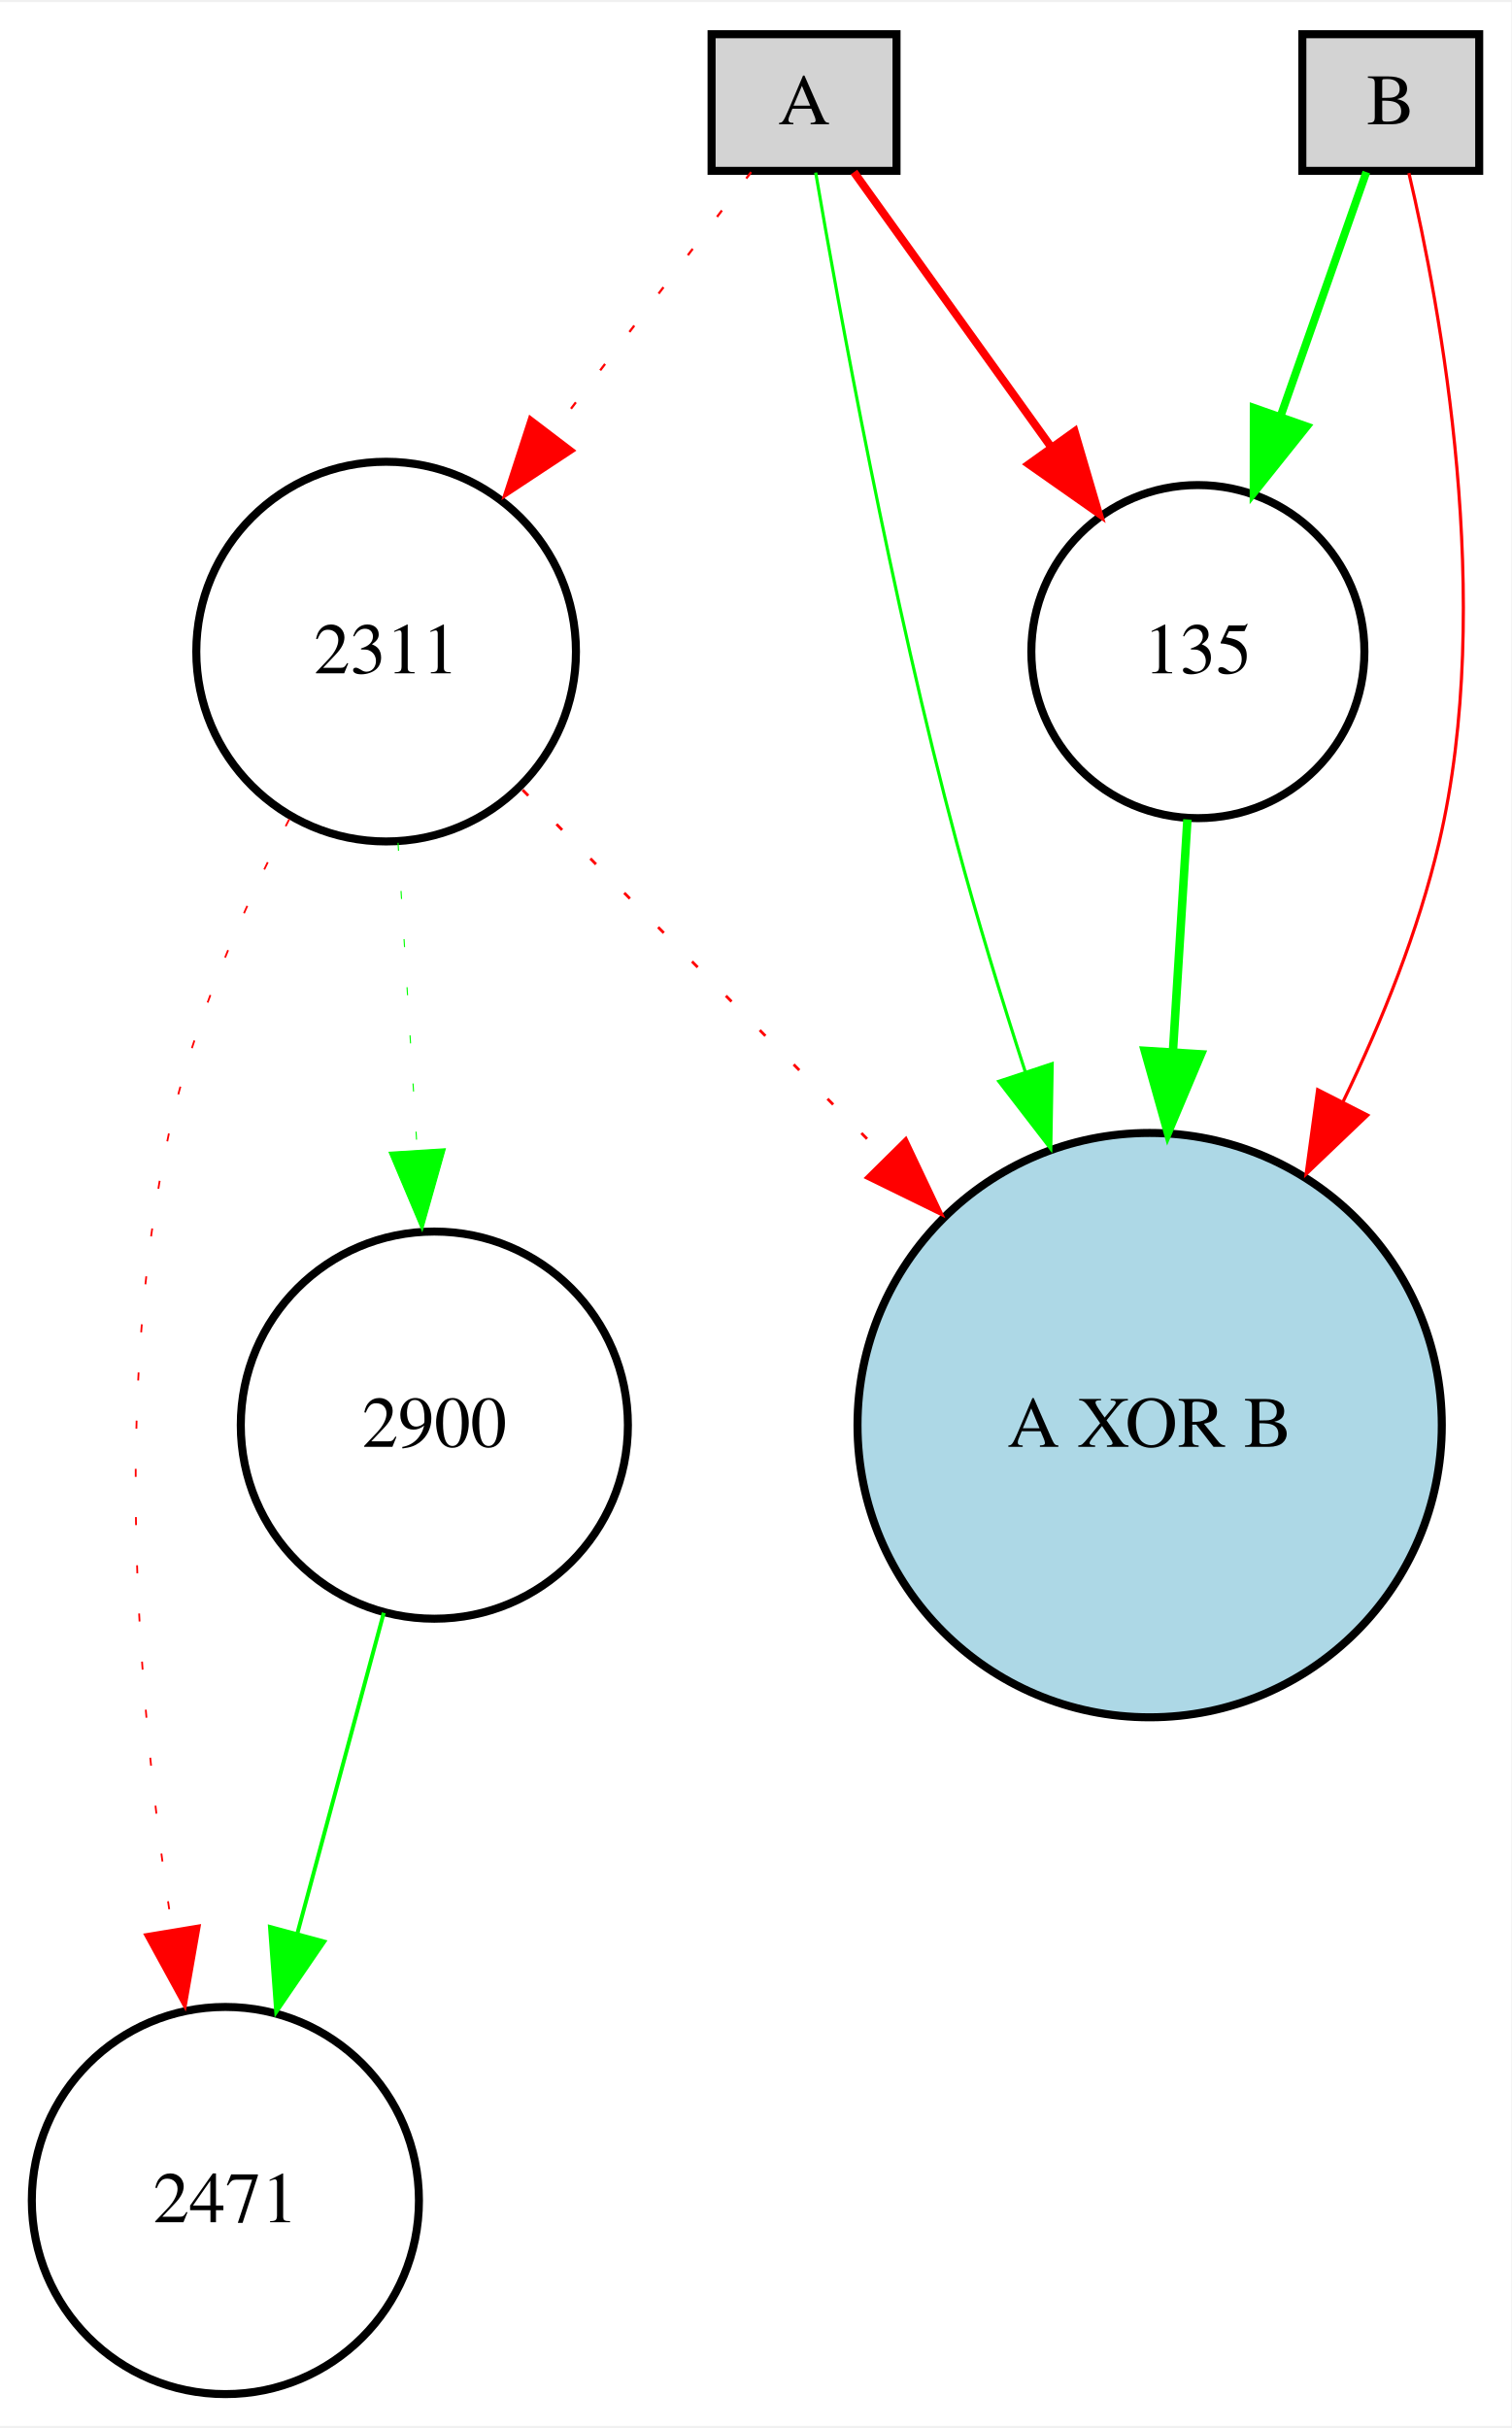
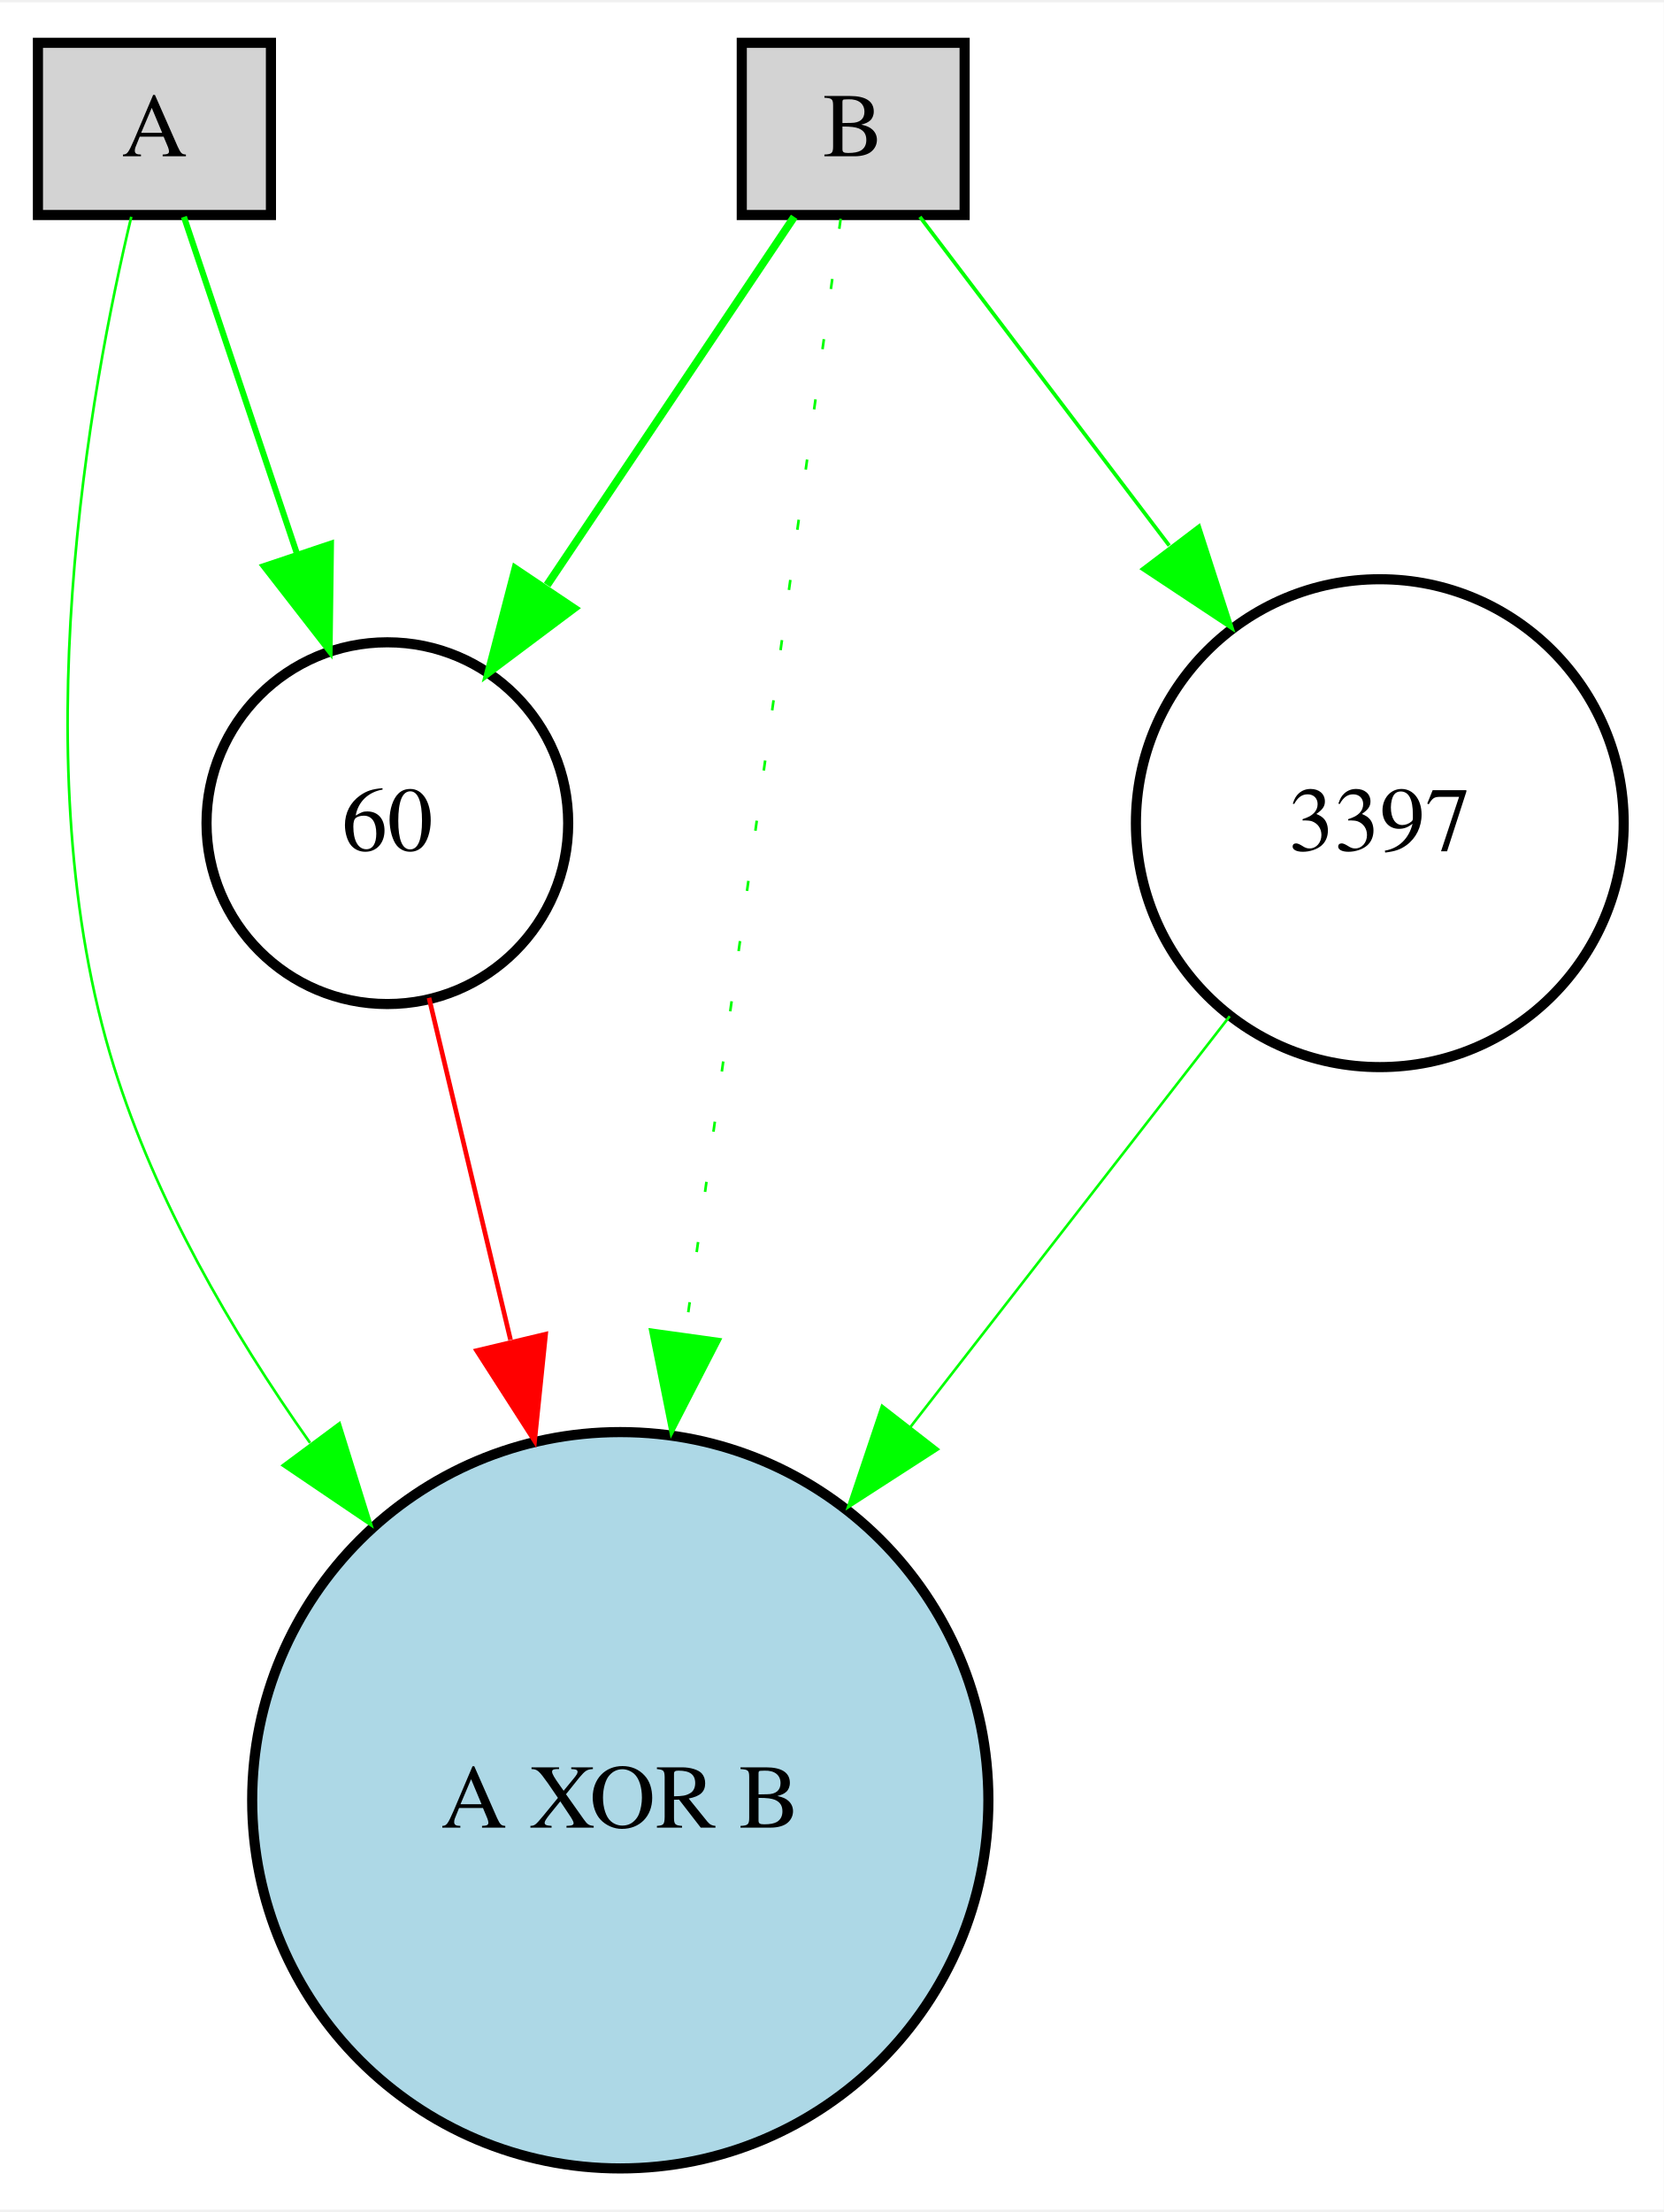
- <svg xmlns="http://www.w3.org/2000/svg" width="188pt" height="302pt" viewBox="0.00 0.00 188.04 301.55">
-   <g id="graph0" class="graph" transform="scale(1 1) rotate(0) translate(4 297.5497)">
-     <polygon fill="#ffffff" stroke="transparent" points="-4,4 -4,-297.55 184.043,-297.55 184.043,4 -4,4" />
+ <svg xmlns="http://www.w3.org/2000/svg" width="164pt" height="218pt" viewBox="0.00 0.00 164.29 217.93">
+   <g id="graph0" class="graph" transform="scale(1 1) rotate(0) translate(4 213.9325)">
+     <polygon fill="#ffffff" stroke="transparent" points="-4,4 -4,-213.933 160.291,-213.933 160.291,4 -4,4" />
    <g id="node1" class="node">
-       <polygon fill="#d3d3d3" stroke="#000000" points="107.547,-293.55 84.536,-293.55 84.536,-276.55 107.547,-276.55 107.547,-293.55" />
-       <text text-anchor="middle" x="96.042" y="-282.35" font-family="Times,serif" font-size="9.00" fill="#000000">A</text>
+       <polygon fill="#d3d3d3" stroke="#000000" points="22.755,-209.933 -.255,-209.933 -.255,-192.933 22.755,-192.933 22.755,-209.933" />
+       <text text-anchor="middle" x="11.25" y="-198.732" font-family="Times,serif" font-size="9.00" fill="#000000">A</text>
    </g>
    <g id="node3" class="node">
-       <ellipse fill="#add8e6" stroke="#000000" cx="139.042" cy="-120.508" rx="36.349" ry="36.349" />
-       <text text-anchor="middle" x="139.042" y="-117.808" font-family="Times,serif" font-size="9.00" fill="#000000">A XOR B</text>
+       <ellipse fill="#add8e6" stroke="#000000" cx="57.25" cy="-36.425" rx="36.349" ry="36.349" />
+       <text text-anchor="middle" x="57.25" y="-33.725" font-family="Times,serif" font-size="9.00" fill="#000000">A XOR B</text>
+     </g>
+     <g id="edge7" class="edge">
+       <path fill="none" stroke="#00ff00" stroke-width=".261" d="M8.964,-192.757C4.976,-176.062 -1.989,-138.494 7.25,-108.849 11.343,-95.714 18.744,-82.859 26.617,-71.711" />
+       <polygon fill="#00ff00" stroke="#00ff00" stroke-width=".261" points="29.531,-73.658 32.684,-63.544 23.912,-69.484 29.531,-73.658" />
+     </g>
+     <g id="node4" class="node">
+       <ellipse fill="#ffffff" stroke="#000000" cx="34.25" cy="-132.891" rx="17.857" ry="17.857" />
+       <text text-anchor="middle" x="34.25" y="-130.191" font-family="Times,serif" font-size="9.00" fill="#000000">60</text>
+     </g>
+     <g id="edge1" class="edge">
+       <path fill="none" stroke="#00ff00" stroke-width=".599" d="M14.163,-192.752C16.977,-184.365 21.385,-171.228 25.356,-159.396" />
+       <polygon fill="#00ff00" stroke="#00ff00" stroke-width=".599" points="28.68,-160.49 28.544,-149.896 22.044,-158.263 28.68,-160.49" />
+     </g>
+     <g id="node2" class="node">
+       <polygon fill="#d3d3d3" stroke="#000000" points="91.253,-209.933 69.247,-209.933 69.247,-192.933 91.253,-192.933 91.253,-209.933" />
+       <text text-anchor="middle" x="80.25" y="-198.732" font-family="Times,serif" font-size="9.00" fill="#000000">B</text>
    </g>
    <g id="edge4" class="edge">
-       <path fill="none" stroke="#00ff00" stroke-width=".391" d="M97.49,-276.335C100.298,-259.891 106.93,-223.217 115.042,-192.933 117.534,-183.626 120.548,-173.762 123.585,-164.407" />
-       <polygon fill="#00ff00" stroke="#00ff00" stroke-width=".391" points="126.916,-165.482 126.738,-154.889 120.271,-163.281 126.916,-165.482" />
+       <path fill="none" stroke="#00ff00" stroke-width=".259" stroke-dasharray="1,5" d="M79.013,-192.561C76.169,-172.16 69,-120.724 63.662,-82.429" />
+       <polygon fill="#00ff00" stroke="#00ff00" stroke-width=".259" points="67.126,-81.93 62.279,-72.509 60.194,-82.896 67.126,-81.93" />
+     </g>
+     <g id="edge3" class="edge">
+       <path fill="none" stroke="#00ff00" stroke-width=".771" d="M74.424,-192.752C68.315,-183.65 58.452,-168.953 50.027,-156.4" />
+       <polygon fill="#00ff00" stroke="#00ff00" stroke-width=".771" points="52.7,-154.102 44.221,-147.749 46.888,-158.003 52.7,-154.102" />
    </g>
    <g id="node5" class="node">
-       <ellipse fill="#ffffff" stroke="#000000" cx="44.042" cy="-216.741" rx="23.619" ry="23.619" />
-       <text text-anchor="middle" x="44.042" y="-214.041" font-family="Times,serif" font-size="9.00" fill="#000000">2311</text>
+       <ellipse fill="#ffffff" stroke="#000000" cx="132.25" cy="-132.891" rx="24.083" ry="24.083" />
+       <text text-anchor="middle" x="132.25" y="-130.191" font-family="Times,serif" font-size="9.00" fill="#000000">3397</text>
    </g>
    <g id="edge5" class="edge">
-       <path fill="none" stroke="#ff0000" stroke-width=".28" stroke-dasharray="1,5" d="M89.456,-276.398C83.254,-268.252 73.629,-255.608 64.833,-244.053" />
-       <polygon fill="#ff0000" stroke="#ff0000" stroke-width=".28" points="67.478,-241.749 58.636,-235.912 61.908,-245.989 67.478,-241.749" />
+       <path fill="none" stroke="#00ff00" stroke-width=".368" d="M86.836,-192.752C93.037,-184.577 102.662,-171.89 111.458,-160.296" />
+       <polygon fill="#00ff00" stroke="#00ff00" stroke-width=".368" points="114.4,-162.21 117.656,-152.127 108.823,-157.979 114.4,-162.21" />
    </g>
-     <g id="node6" class="node">
-       <ellipse fill="#ffffff" stroke="#000000" cx="145.042" cy="-216.741" rx="20.72" ry="20.72" />
-       <text text-anchor="middle" x="145.042" y="-214.041" font-family="Times,serif" font-size="9.00" fill="#000000">135</text>
-     </g>
-     <g id="edge3" class="edge">
-       <path fill="none" stroke="#ff0000" stroke-width="1" d="M102.248,-276.398C108.381,-267.847 118.07,-254.341 126.678,-242.341" />
-       <polygon fill="#ff0000" stroke="#ff0000" stroke-width="1" points="129.704,-244.127 132.689,-233.962 124.016,-240.047 129.704,-244.127" />
-     </g>
-     <g id="node2" class="node">
-       <polygon fill="#d3d3d3" stroke="#000000" points="180.045,-293.55 158.039,-293.55 158.039,-276.55 180.045,-276.55 180.045,-293.55" />
-       <text text-anchor="middle" x="169.042" y="-282.35" font-family="Times,serif" font-size="9.00" fill="#000000">B</text>
-     </g>
-     <g id="edge7" class="edge">
-       <path fill="none" stroke="#ff0000" stroke-width=".396" d="M171.298,-276.273C175.184,-259.726 182.076,-222.888 175.042,-192.933 172.486,-182.048 168.037,-170.928 163.12,-160.772" />
-       <polygon fill="#ff0000" stroke="#ff0000" stroke-width=".396" points="166.179,-159.065 158.514,-151.75 159.944,-162.248 166.179,-159.065" />
-     </g>
-     <g id="edge1" class="edge">
-       <path fill="none" stroke="#00ff00" stroke-width=".985" d="M166.002,-276.398C163.317,-268.757 159.243,-257.159 155.397,-246.215" />
-       <polygon fill="#00ff00" stroke="#00ff00" stroke-width=".985" points="158.594,-244.755 151.977,-236.48 151.99,-247.075 158.594,-244.755" />
-     </g>
-     <g id="node4" class="node">
-       <ellipse fill="#ffffff" stroke="#000000" cx="24.042" cy="-24.042" rx="24.083" ry="24.083" />
-       <text text-anchor="middle" x="24.042" y="-21.342" font-family="Times,serif" font-size="9.00" fill="#000000">2471</text>
+     <g id="edge2" class="edge">
+       <path fill="none" stroke="#ff0000" stroke-width=".459" d="M38.362,-115.645C40.623,-106.161 43.545,-93.905 46.412,-81.88" />
+       <polygon fill="#ff0000" stroke="#ff0000" stroke-width=".459" points="49.877,-82.439 48.791,-71.9 43.068,-80.816 49.877,-82.439" />
    </g>
    <g id="edge6" class="edge">
-       <path fill="none" stroke="#ff0000" stroke-width=".346" stroke-dasharray="1,5" d="M61.026,-199.536C73.501,-186.899 90.846,-169.329 106.014,-153.964" />
-       <polygon fill="#ff0000" stroke="#ff0000" stroke-width=".346" points="108.72,-156.205 113.255,-146.629 103.739,-151.287 108.72,-156.205" />
-     </g>
-     <g id="edge8" class="edge">
-       <path fill="none" stroke="#ff0000" stroke-width=".223" stroke-dasharray="1,5" d="M31.997,-195.904C26.236,-184.74 19.966,-170.52 17.042,-156.933 9.917,-123.834 13.243,-85.081 17.39,-57.995" />
-       <polygon fill="#ff0000" stroke="#ff0000" stroke-width=".223" points="20.886,-58.302 19.062,-47.865 13.98,-57.162 20.886,-58.302" />
-     </g>
-     <g id="node7" class="node">
-       <ellipse fill="#ffffff" stroke="#000000" cx="50.042" cy="-120.508" rx="24.083" ry="24.083" />
-       <text text-anchor="middle" x="50.042" y="-117.808" font-family="Times,serif" font-size="9.00" fill="#000000">2900</text>
-     </g>
-     <g id="edge9" class="edge">
-       <path fill="none" stroke="#00ff00" stroke-width=".137" stroke-dasharray="1,5" d="M45.525,-192.953C46.24,-181.473 47.113,-167.487 47.899,-154.875" />
-       <polygon fill="#00ff00" stroke="#00ff00" stroke-width=".137" points="51.405,-154.889 48.534,-144.691 44.418,-154.453 51.405,-154.889" />
-     </g>
-     <g id="edge2" class="edge">
-       <path fill="none" stroke="#00ff00" stroke-width="1.054" d="M143.74,-195.86C143.207,-187.319 142.568,-177.072 141.936,-166.925" />
-       <polygon fill="#00ff00" stroke="#00ff00" stroke-width="1.054" points="145.425,-166.642 141.309,-156.879 138.439,-167.077 145.425,-166.642" />
-     </g>
-     <g id="edge10" class="edge">
-       <path fill="none" stroke="#00ff00" stroke-width=".492" d="M43.748,-97.156C40.514,-85.159 36.518,-70.333 32.972,-57.175" />
-       <polygon fill="#00ff00" stroke="#00ff00" stroke-width=".492" points="36.349,-56.257 30.368,-47.513 29.591,-58.079 36.349,-56.257" />
+       <path fill="none" stroke="#00ff00" stroke-width=".258" d="M117.432,-113.832C108.439,-102.265 96.659,-87.113 85.907,-73.284" />
+       <polygon fill="#00ff00" stroke="#00ff00" stroke-width=".258" points="88.625,-71.077 79.724,-65.331 83.098,-75.374 88.625,-71.077" />
    </g>
  </g>
</svg>
